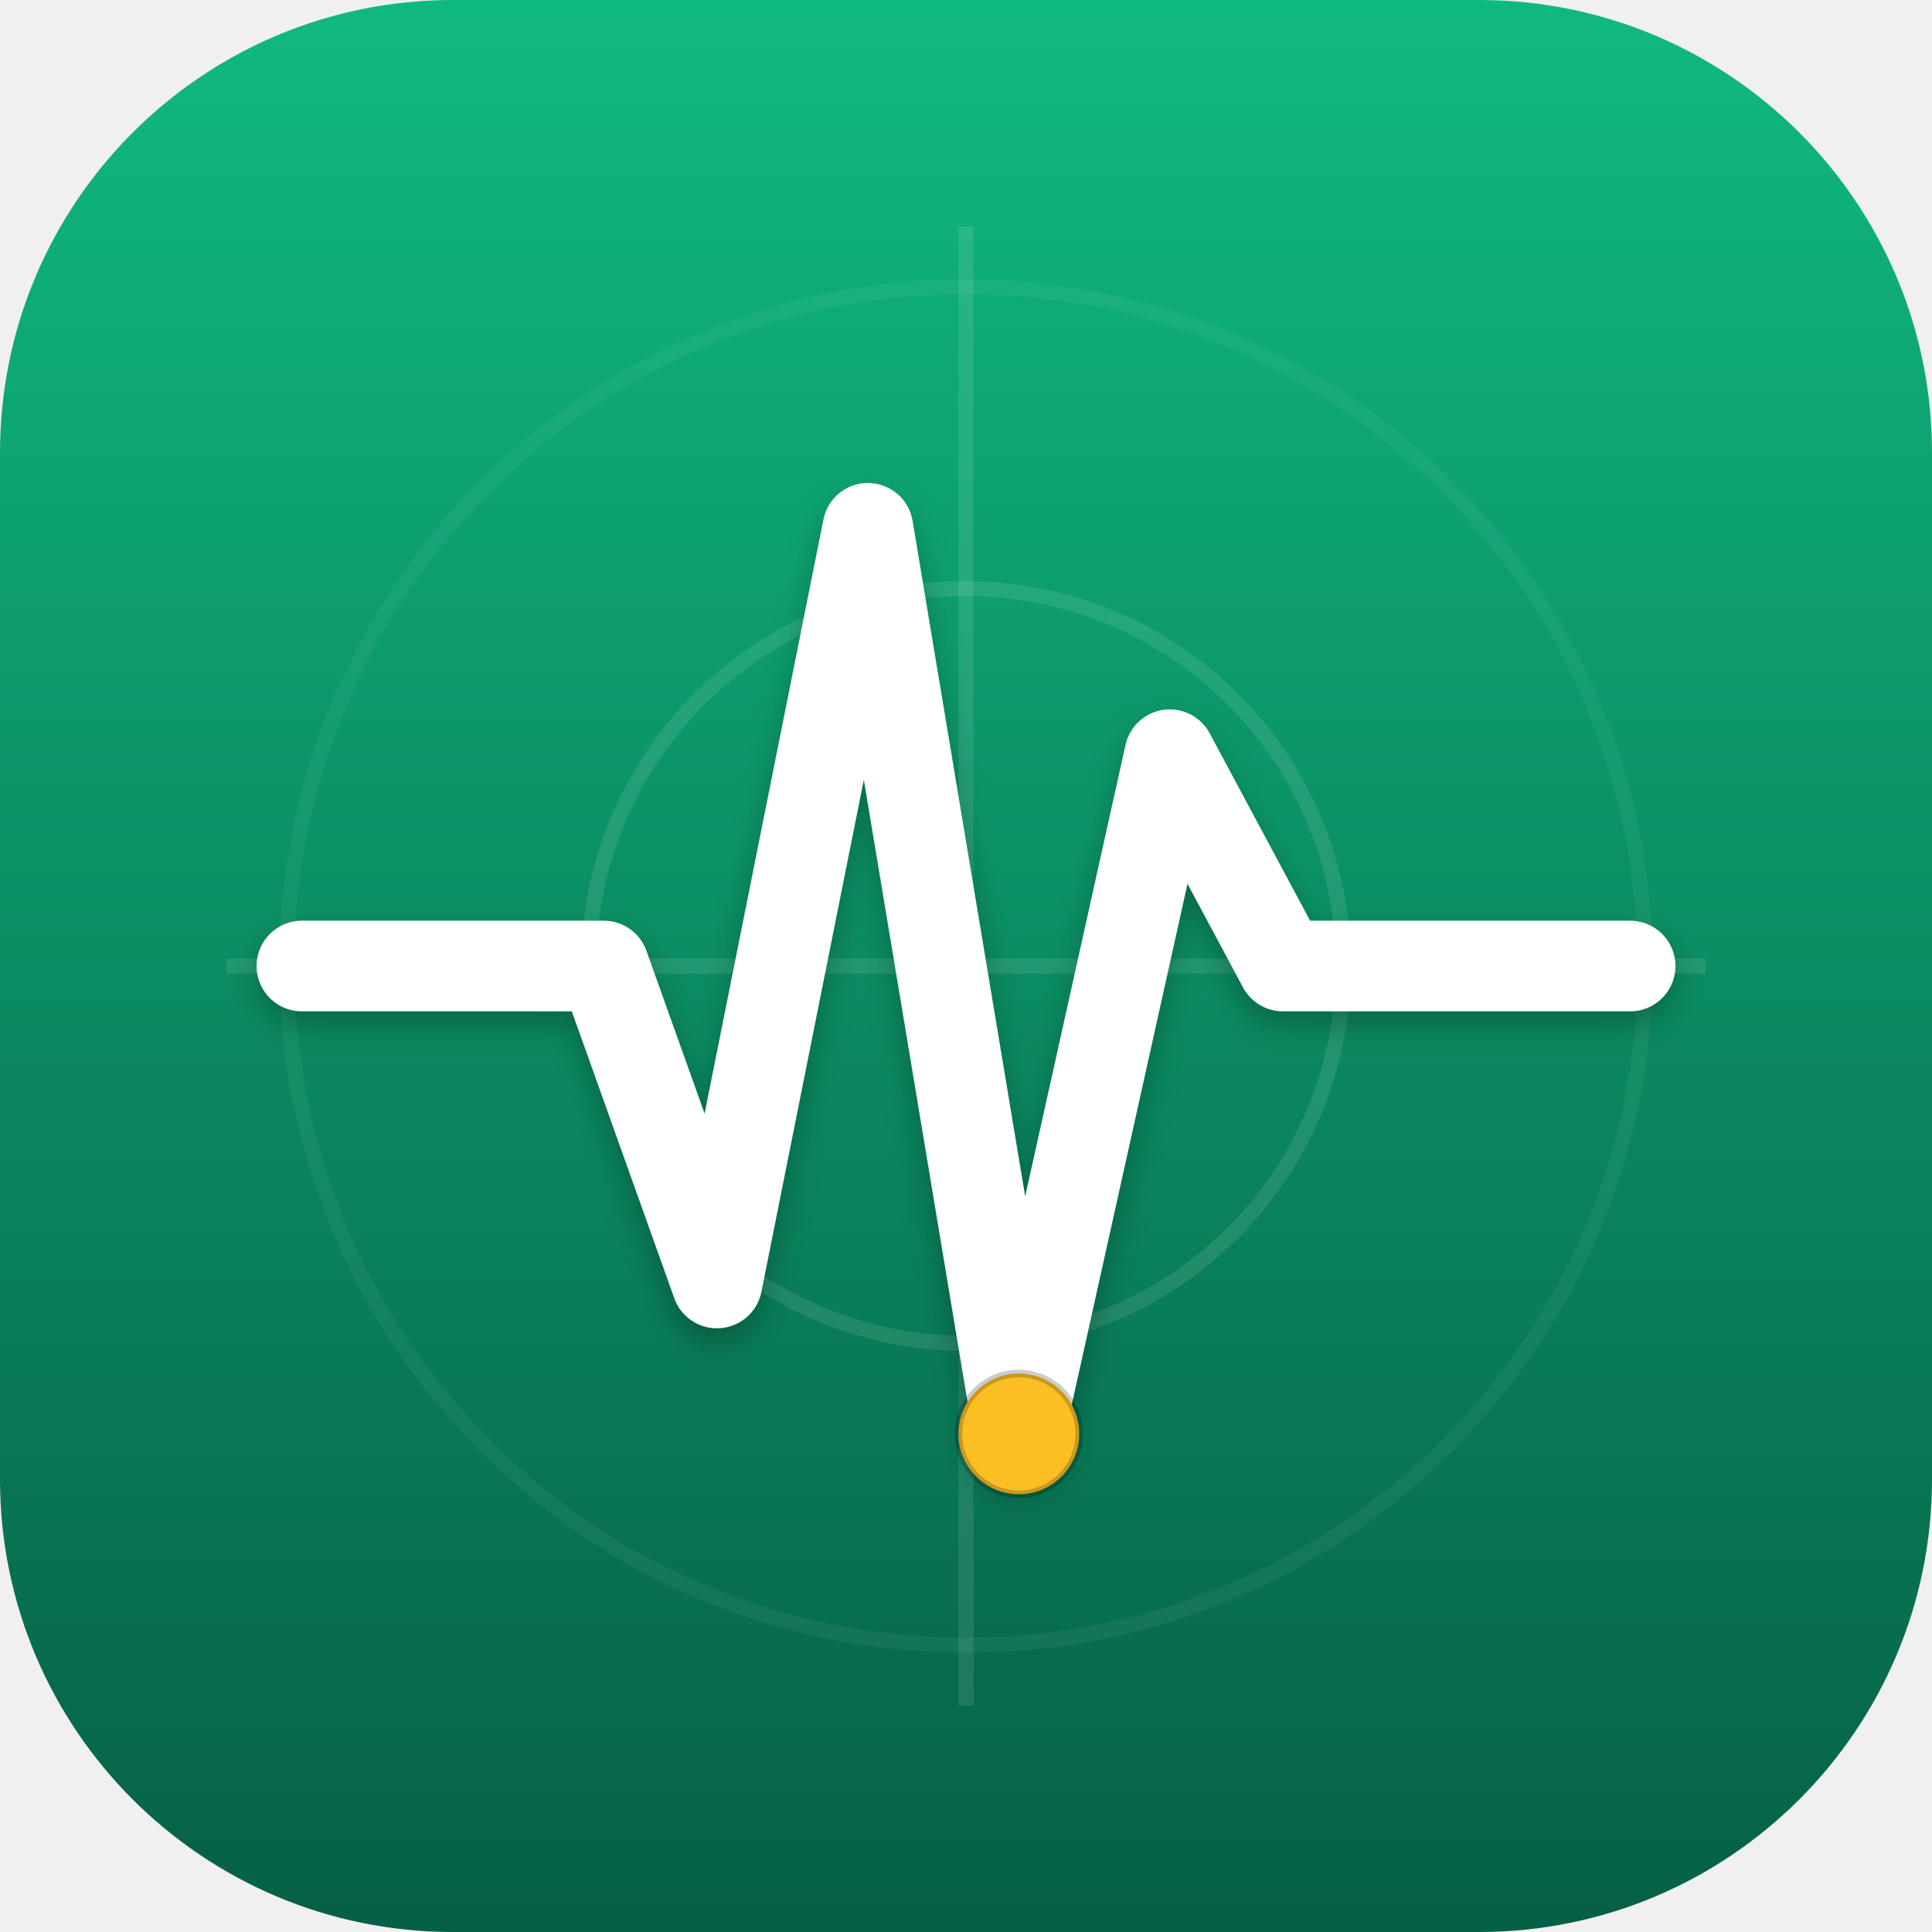
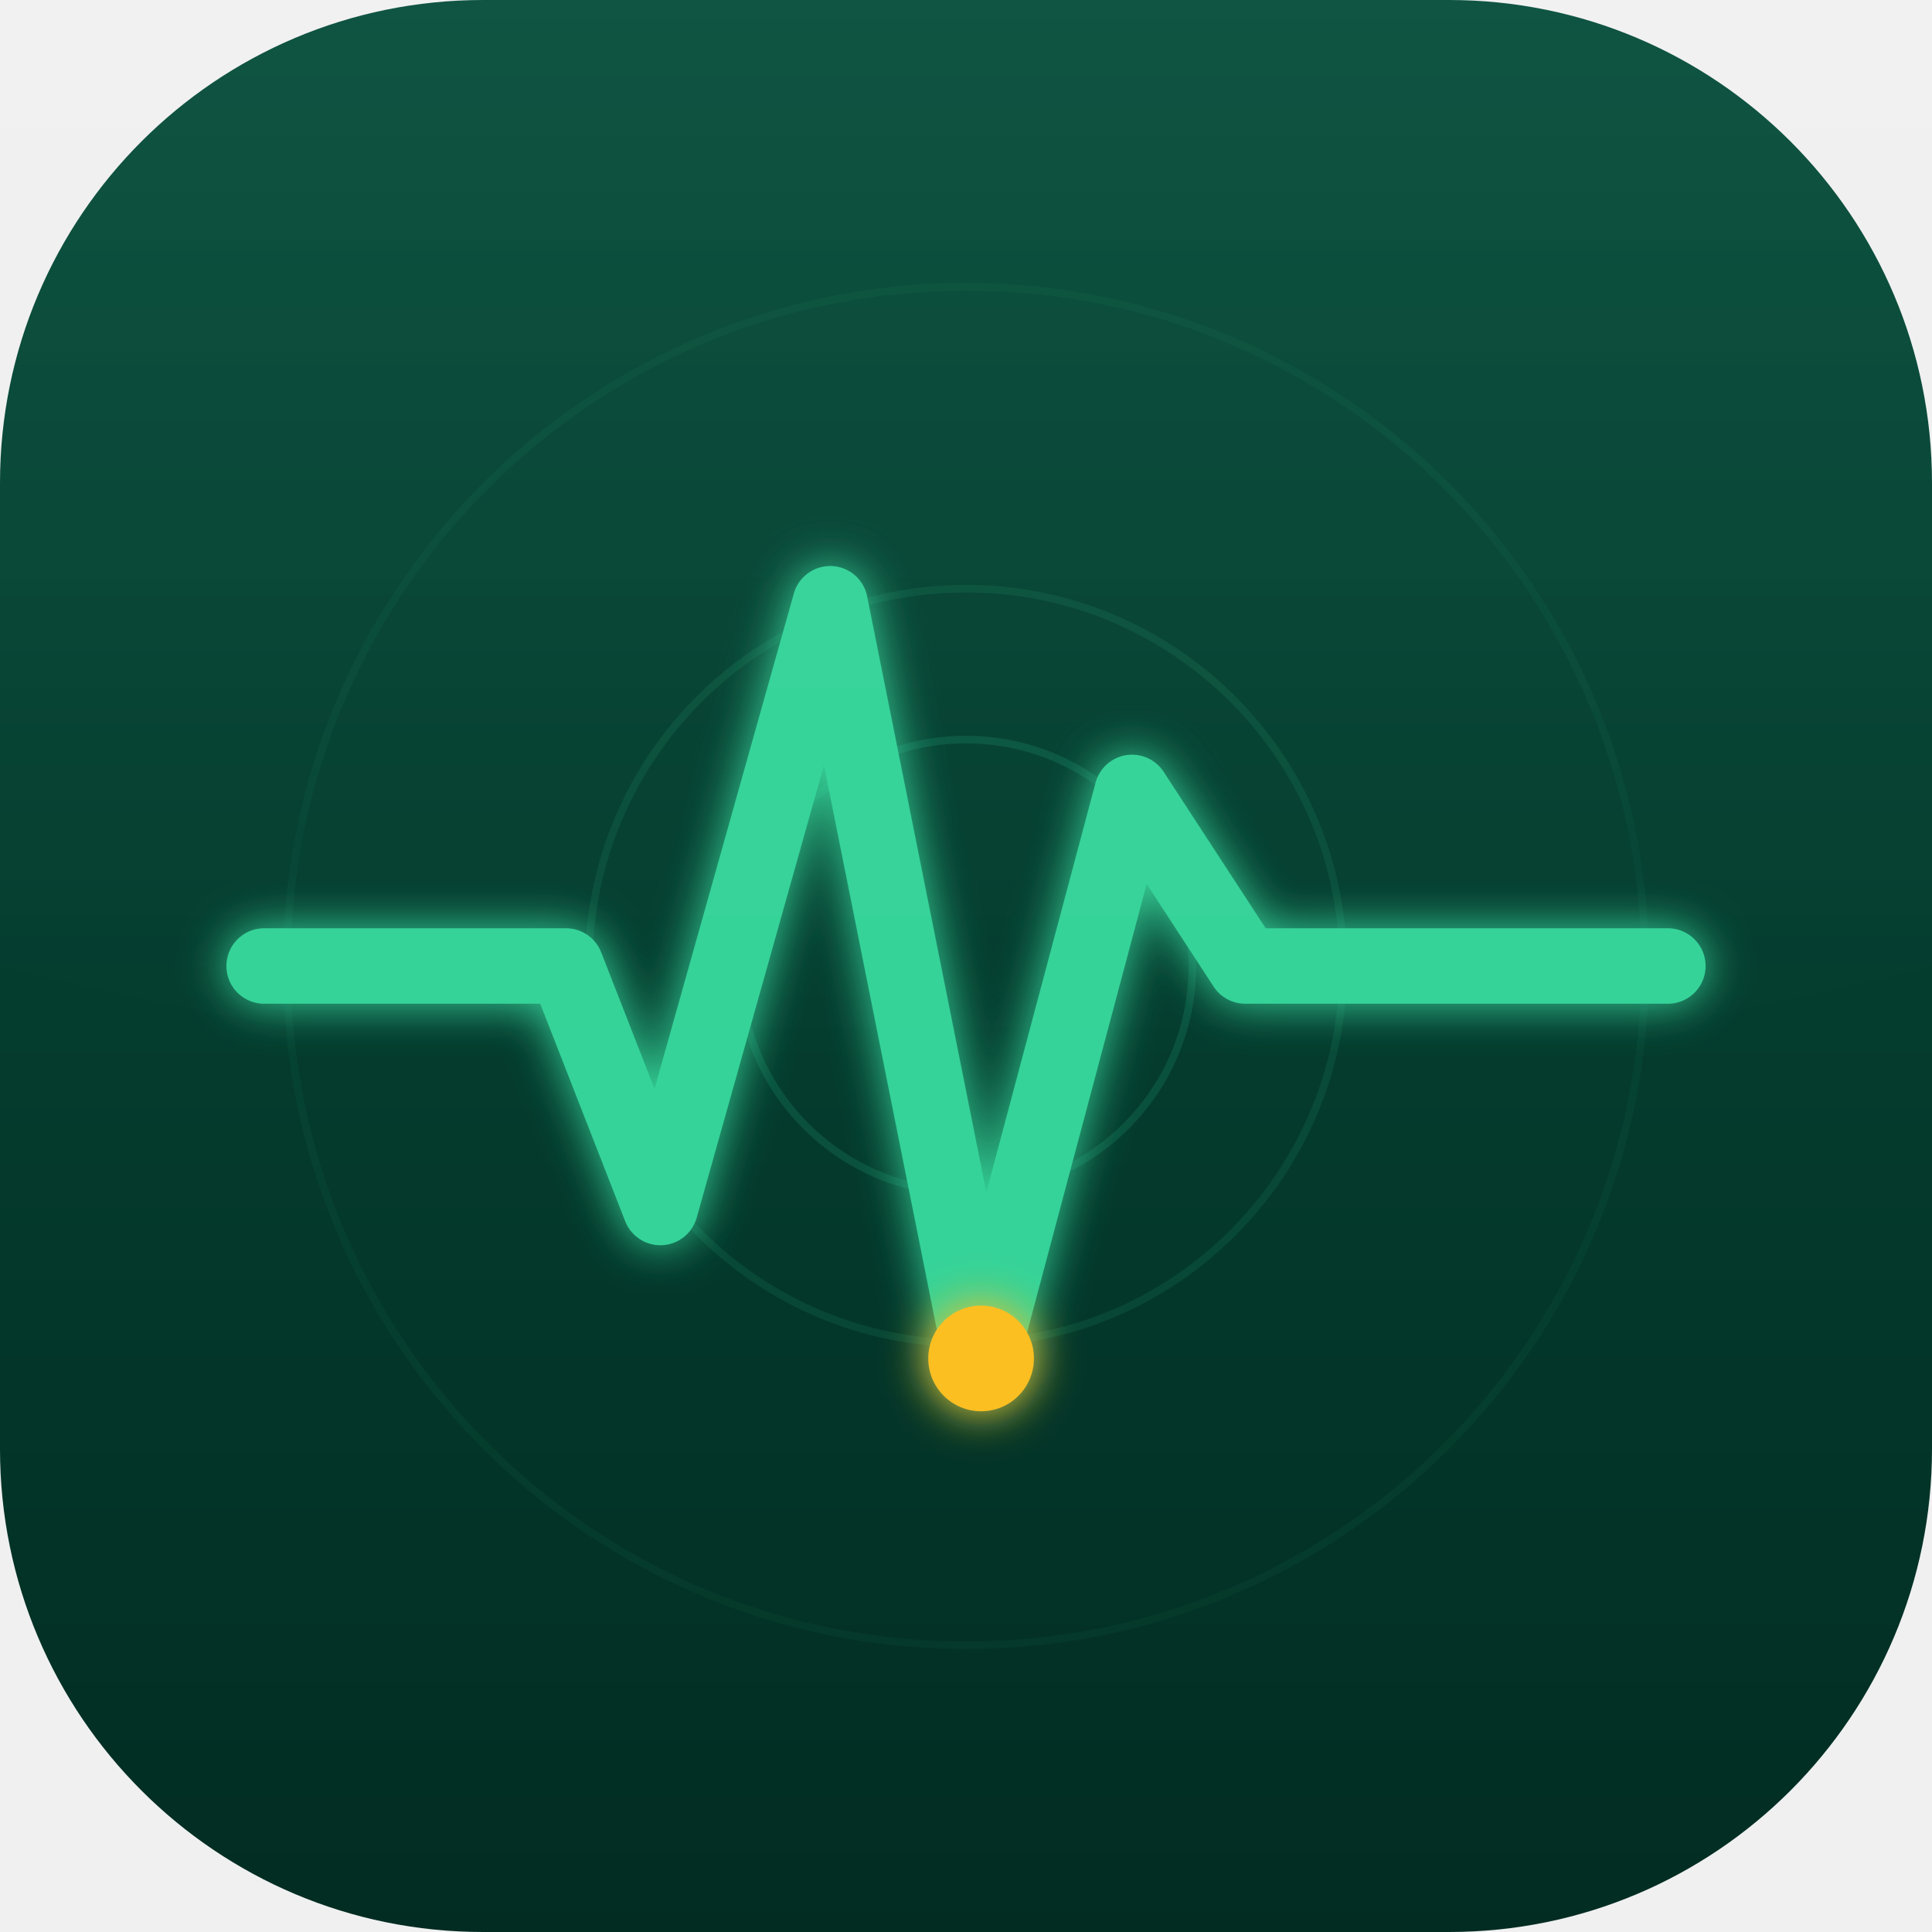
<svg xmlns="http://www.w3.org/2000/svg" width="512" height="512" viewBox="0 0 512 512">
  <defs>
-     <linearGradient id="emeraldGradient" x1="0%" y1="0%" x2="0%" y2="100%">
-       <stop offset="0%" style="stop-color:#10b981;stop-opacity:1" />
-       <stop offset="100%" style="stop-color:#065f46;stop-opacity:1" />
+     <linearGradient id="bgGradient" x1="0%" y1="0%" x2="0%" y2="100%">
+       <stop offset="0%" style="stop-color:#064e3b;stop-opacity:1" />
+       <stop offset="100%" style="stop-color:#022c22;stop-opacity:1" />
    </linearGradient>
-     <filter id="shadow" x="-20%" y="-20%" width="140%" height="140%">
-       <feDropShadow dx="0" dy="4" stdDeviation="4" flood-color="#000" flood-opacity="0.25" />
+     <filter id="glow" x="-50%" y="-50%" width="200%" height="200%">
+       <feGaussianBlur stdDeviation="6" result="coloredBlur" />
+       <feMerge>
+         <feMergeNode in="coloredBlur" />
+         <feMergeNode in="SourceGraphic" />
+       </feMerge>
+     </filter>
+     <filter id="innerShadow">
+       <feOffset dx="0" dy="0" />
+       <feGaussianBlur stdDeviation="10" result="offset-blur" />
+       <feComposite operator="out" in="SourceGraphic" in2="offset-blur" result="inverse" />
+       <feFlood flood-color="black" flood-opacity="0.5" result="color" />
+       <feComposite operator="in" in="color" in2="inverse" result="shadow" />
+       <feComposite operator="over" in="shadow" in2="SourceGraphic" />
    </filter>
  </defs>
-   <rect x="0" y="0" width="512" height="512" rx="120" fill="url(#emeraldGradient)" />
-   <path d="M60 256 H452" stroke="rgba(255,255,255,0.1)" stroke-width="4" />
-   <path d="M256 60 V452" stroke="rgba(255,255,255,0.1)" stroke-width="4" />
-   <circle cx="256" cy="256" r="100" stroke="rgba(255,255,255,0.1)" stroke-width="4" fill="none" />
-   <circle cx="256" cy="256" r="180" stroke="rgba(255,255,255,0.05)" stroke-width="4" fill="none" />
-   <path d="M80 256 L130 256 L160 256 L190 340 L230 140 L270 380 L310 200 L340 256 L432 256" stroke="white" stroke-width="24" stroke-linecap="round" stroke-linejoin="round" fill="none" filter="url(#shadow)" />
-   <circle cx="270" cy="380" r="16" fill="#fbbf24" stroke="rgba(0,0,0,0.2)" stroke-width="2" />
+   <rect x="0" y="0" width="512" height="512" rx="128" fill="url(#bgGradient)" />
+   <circle cx="256" cy="256" r="100" stroke="rgba(52, 211, 153, 0.1)" stroke-width="2" fill="none" />
+   <circle cx="256" cy="256" r="180" stroke="rgba(52, 211, 153, 0.05)" stroke-width="2" fill="none" />
+   <circle cx="256" cy="256" r="60" stroke="rgba(52, 211, 153, 0.15)" stroke-width="2" fill="none" />
+   <path d="M70 256 L130 256 L150 256 L175 320 L220 160 L260 360 L300 210 L330 256 L442 256" stroke="#34d399" stroke-width="20" stroke-linecap="round" stroke-linejoin="round" fill="none" filter="url(#glow)" />
+   <circle cx="260" cy="360" r="14" fill="#fbbf24" filter="url(#glow)" />
+   <path d="M0 0 H512 V256 Q256 320 0 256 Z" fill="url(#whiteGradient)" opacity="0.05" />
+   <linearGradient id="whiteGradient" x1="0%" y1="0%" x2="0%" y2="100%">
+     <stop offset="0%" style="stop-color:#ffffff;stop-opacity:0.8" />
+     <stop offset="100%" style="stop-color:#ffffff;stop-opacity:0" />
+   </linearGradient>
</svg>
